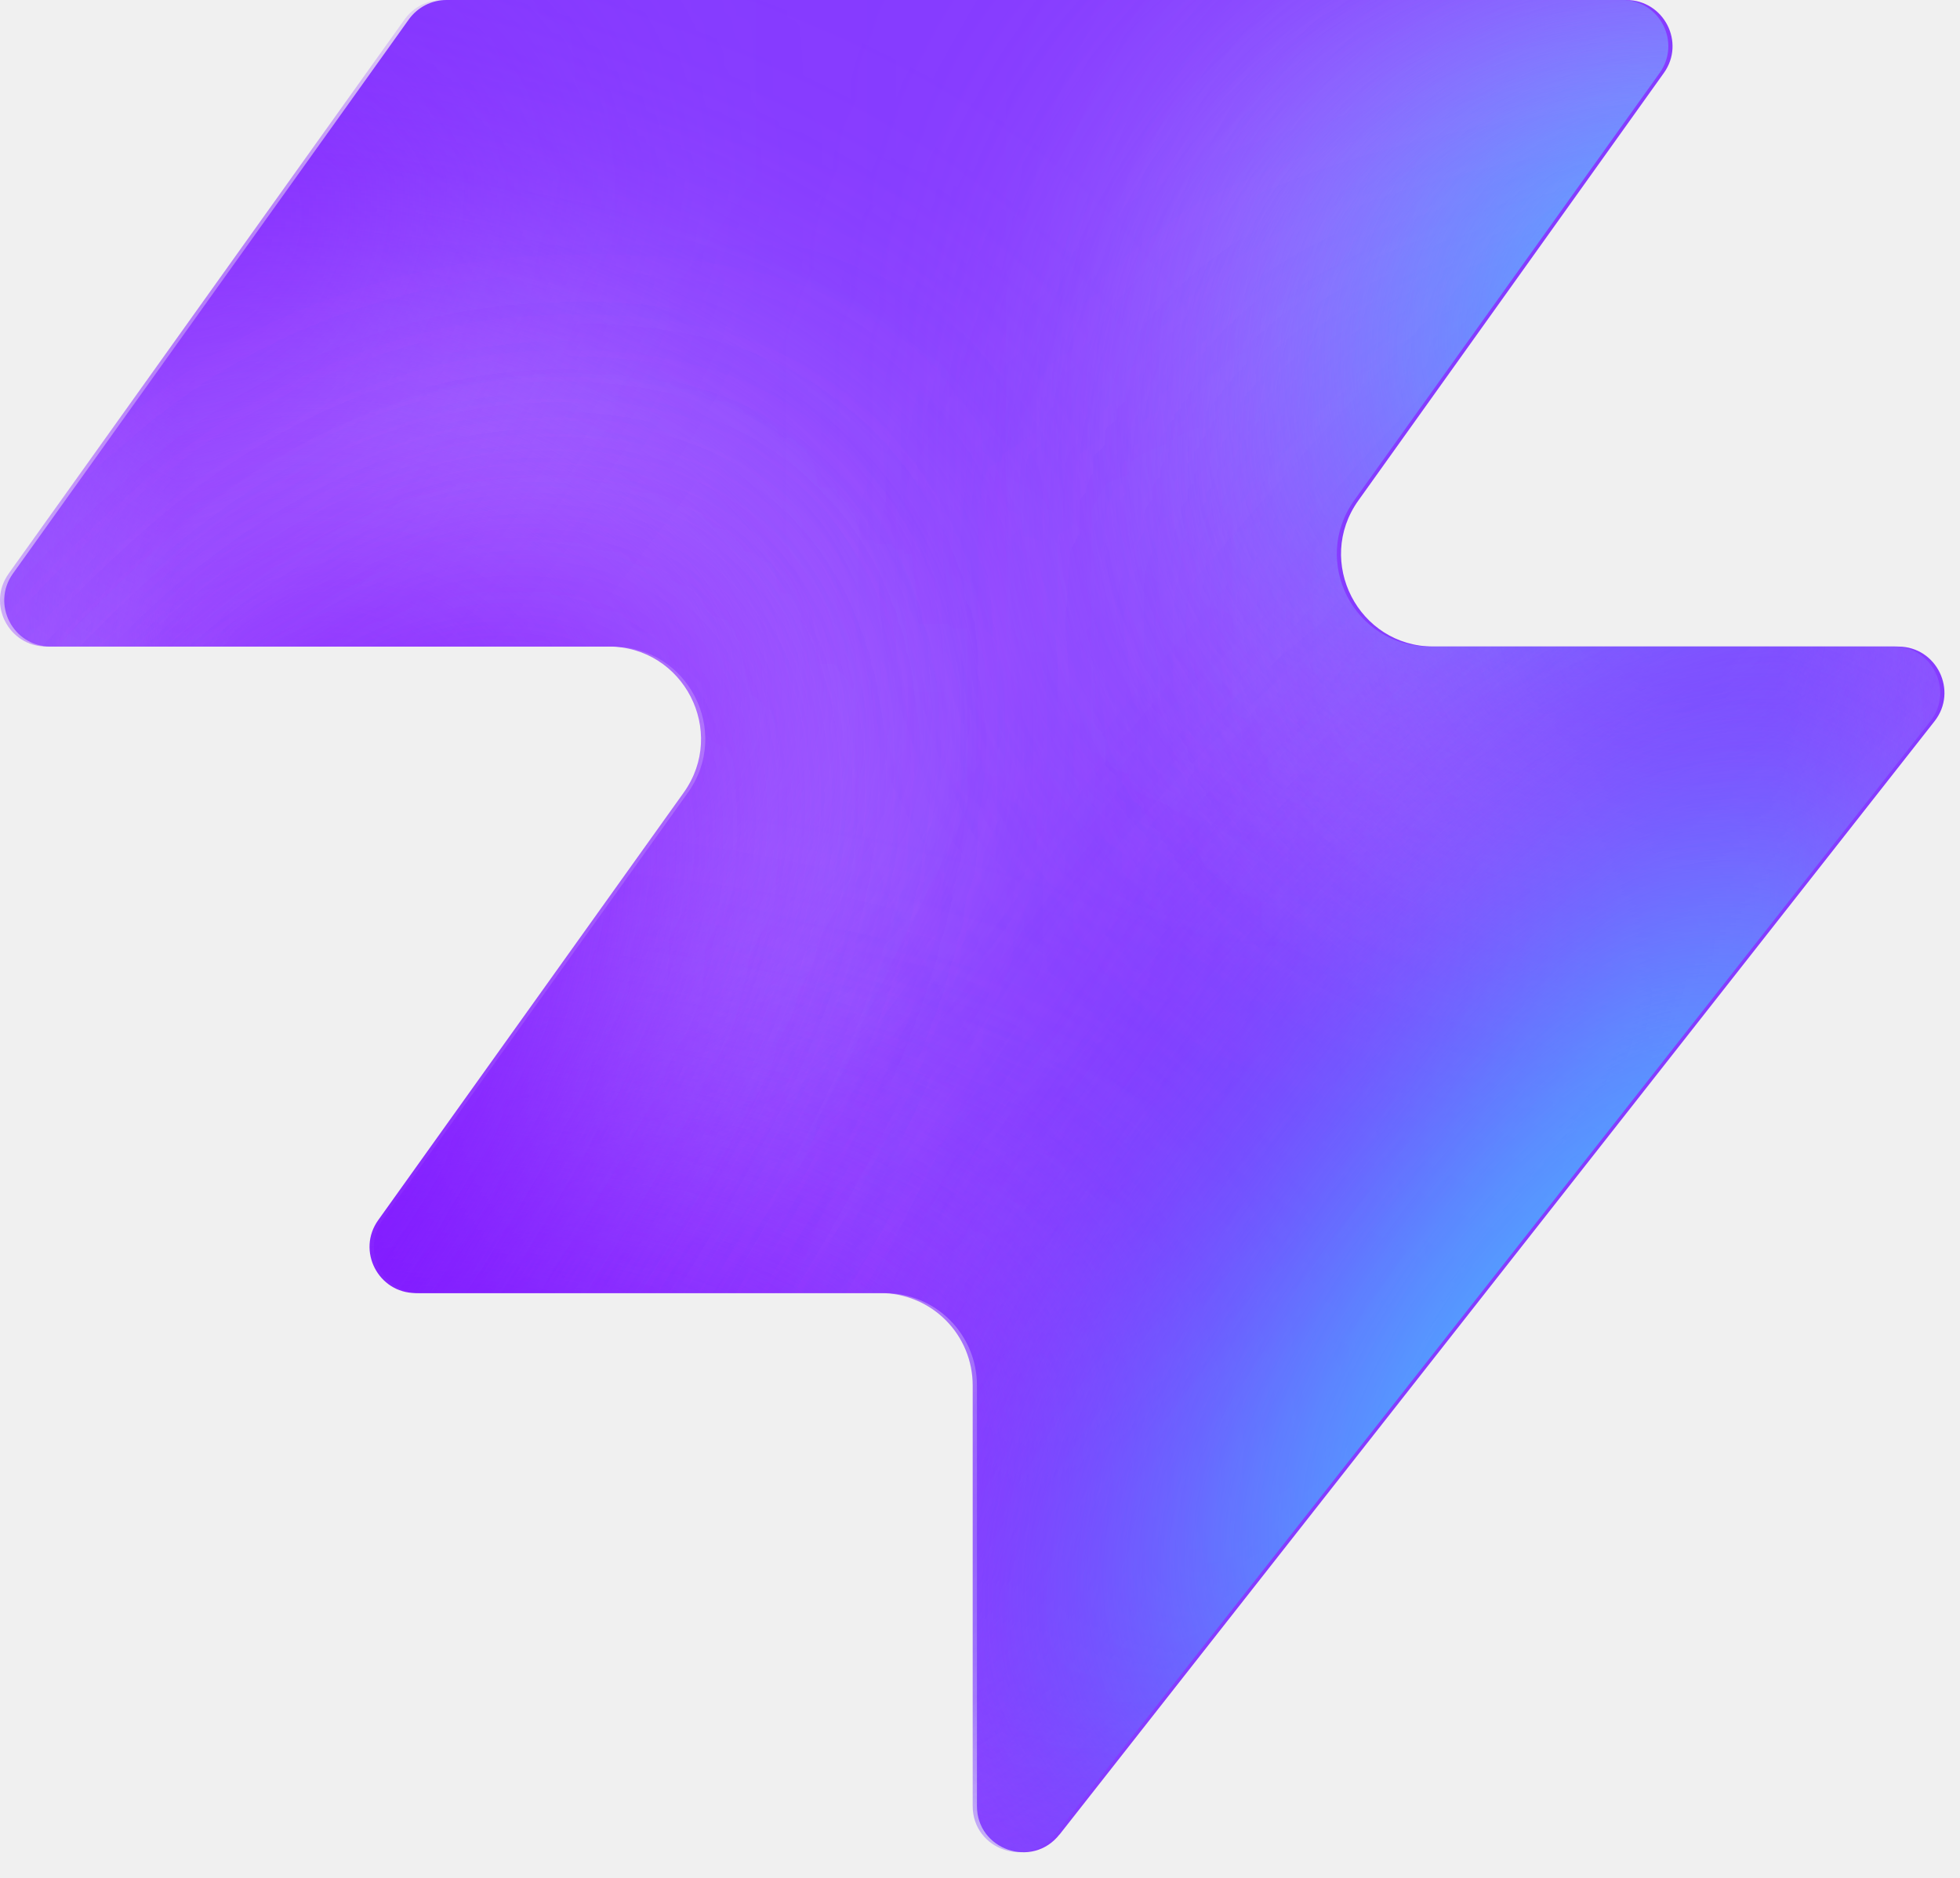
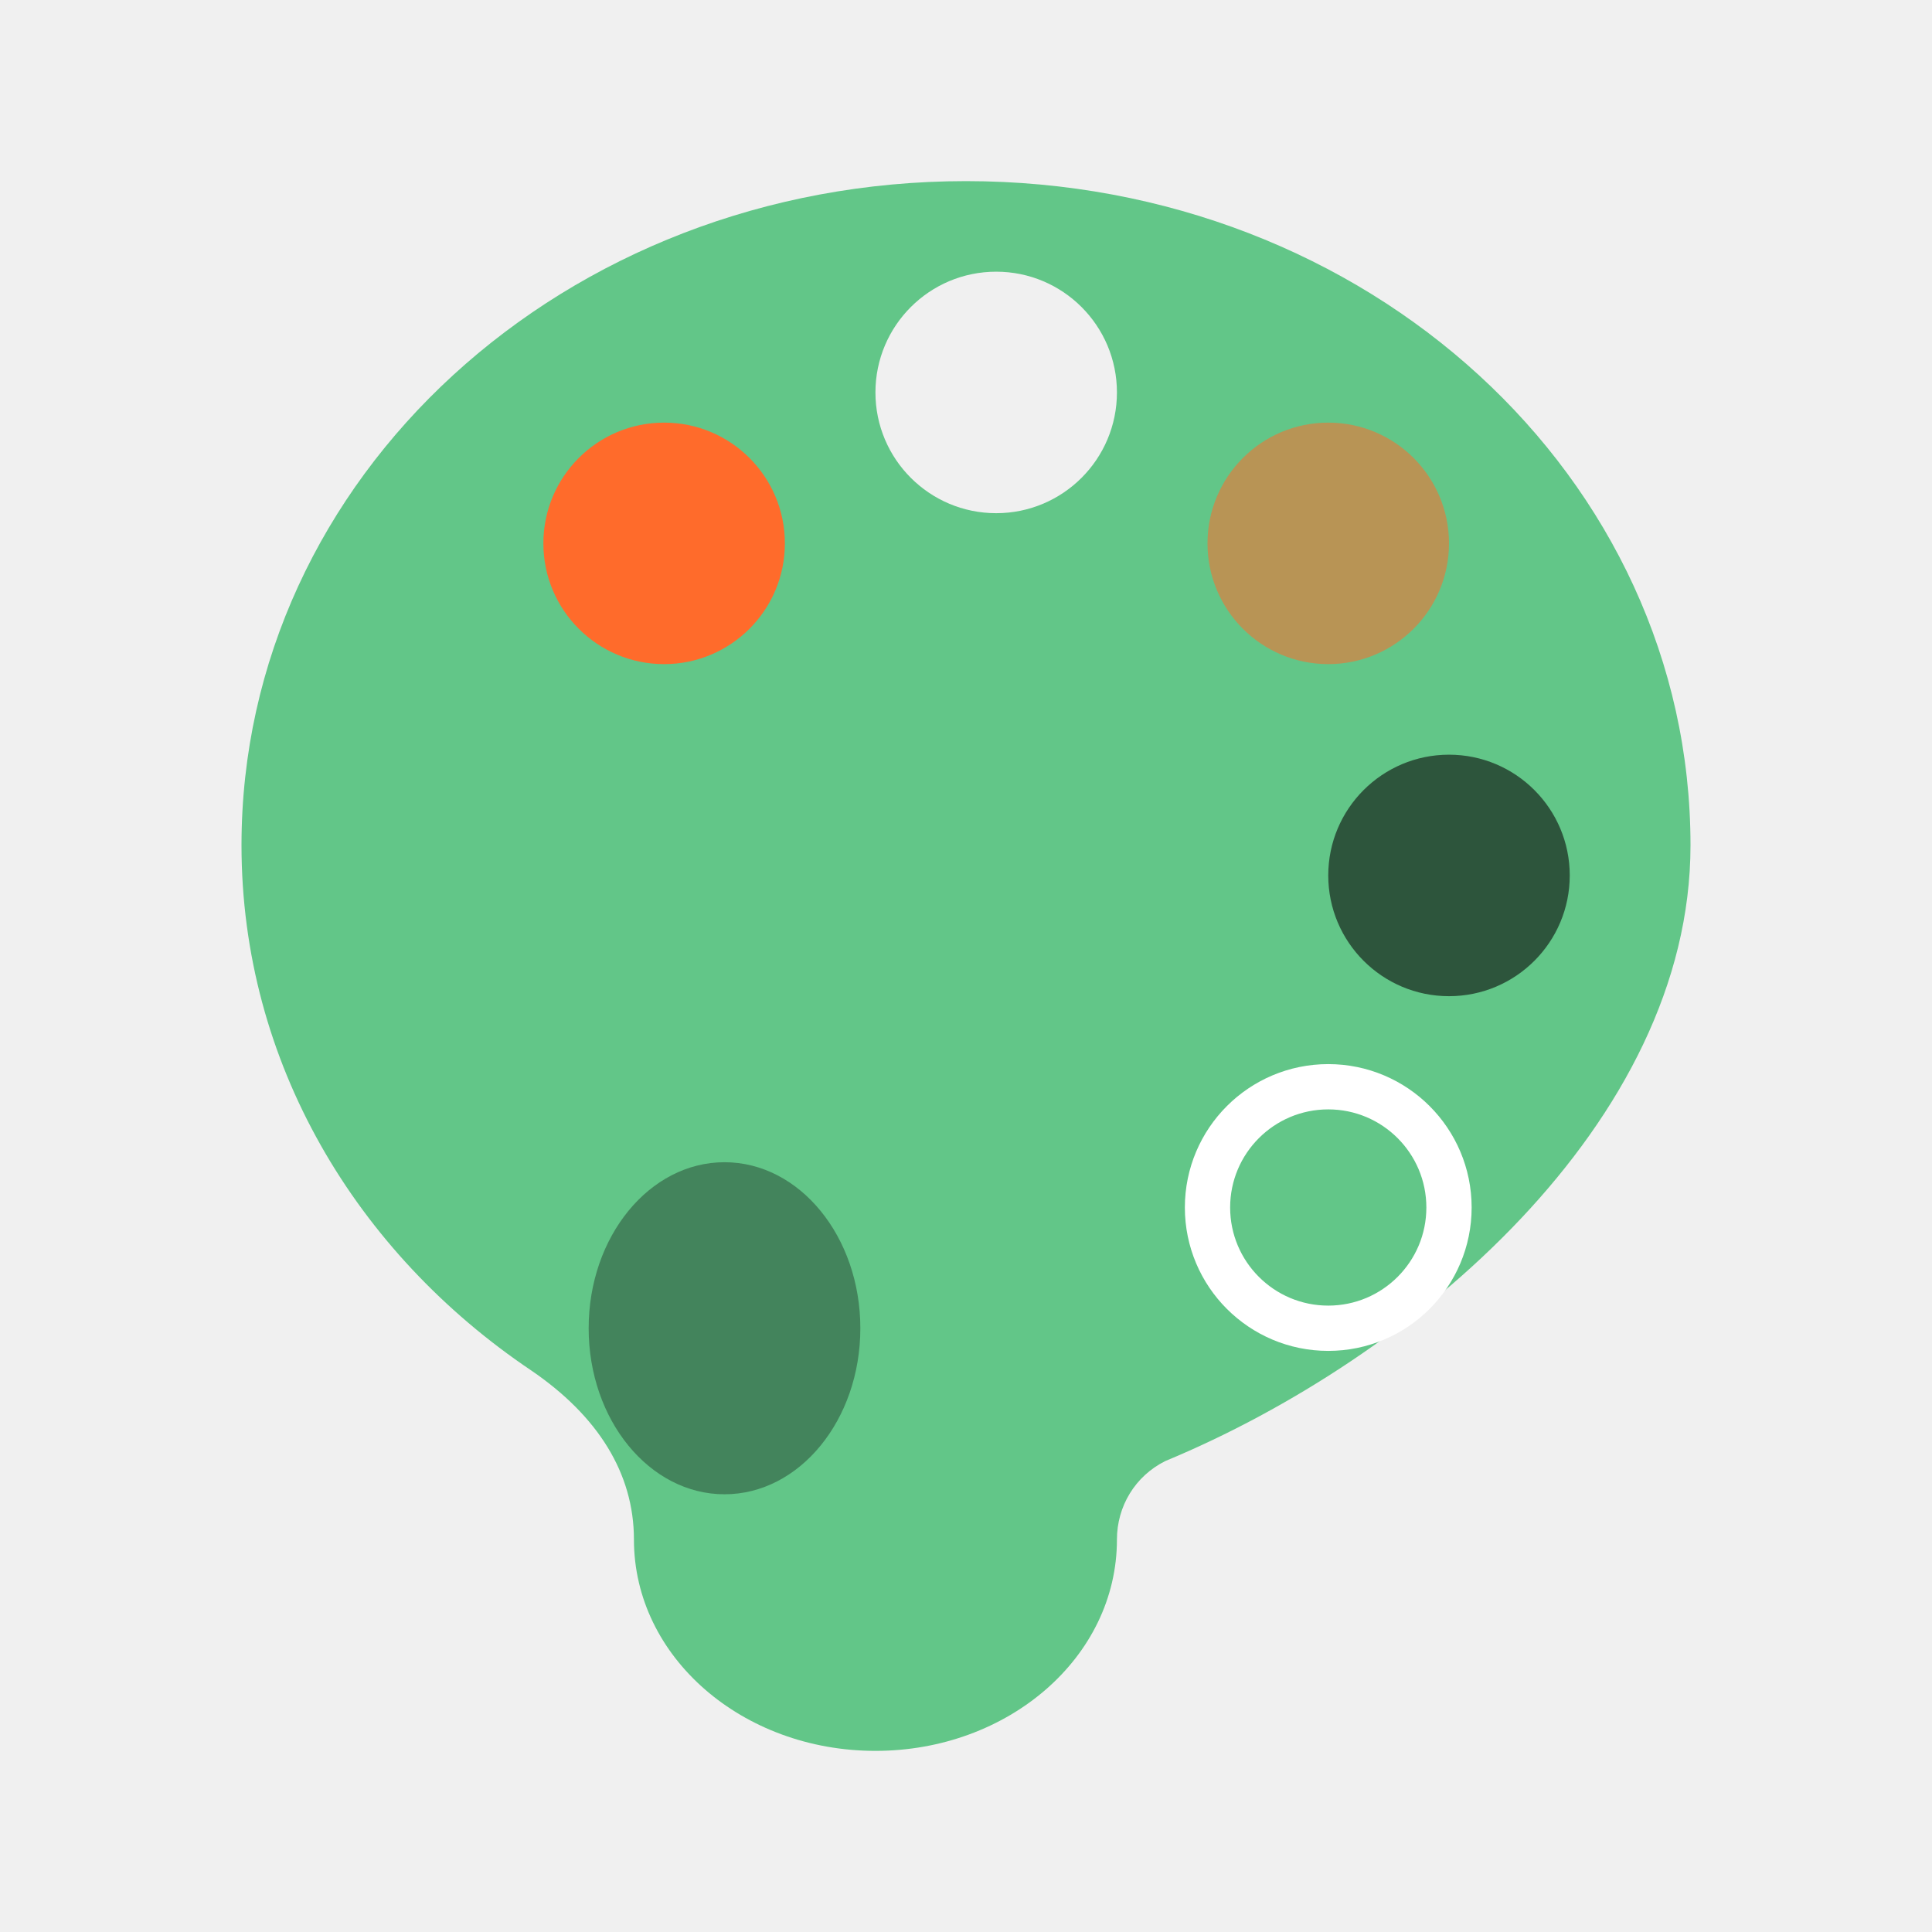
- <svg xmlns="http://www.w3.org/2000/svg" width="48" height="46" fill="none" viewBox="0 0 48 46">
-   <path fill="#863bff" d="M25.946 44.938c-.664.845-2.021.375-2.021-.698V33.937a2.26 2.26 0 0 0-2.262-2.262H10.287c-.92 0-1.456-1.04-.92-1.788l7.48-10.471c1.07-1.497 0-3.578-1.842-3.578H1.237c-.92 0-1.456-1.04-.92-1.788L10.013.474c.214-.297.556-.474.92-.474h28.894c.92 0 1.456 1.04.92 1.788l-7.48 10.471c-1.07 1.498 0 3.579 1.842 3.579h11.377c.943 0 1.473 1.088.89 1.83L25.947 44.94z" style="fill:#863bff;fill:color(display-p3 .525 .23 1);fill-opacity:1" />
-   <mask id="a" width="48" height="46" x="0" y="0" maskUnits="userSpaceOnUse" style="mask-type:alpha">
-     <path fill="#000" d="M25.842 44.938c-.664.844-2.021.375-2.021-.698V33.937a2.26 2.26 0 0 0-2.262-2.262H10.183c-.92 0-1.456-1.04-.92-1.788l7.48-10.471c1.07-1.498 0-3.579-1.842-3.579H1.133c-.92 0-1.456-1.04-.92-1.787L9.91.473c.214-.297.556-.474.92-.474h28.894c.92 0 1.456 1.04.92 1.788l-7.48 10.471c-1.07 1.498 0 3.578 1.842 3.578h11.377c.943 0 1.473 1.088.89 1.832L25.843 44.94z" style="fill:#000;fill-opacity:1" />
-   </mask>
-   <g mask="url(#a)">
-     <g filter="url(#b)">
-       <ellipse cx="5.508" cy="14.704" fill="#ede6ff" rx="5.508" ry="14.704" style="fill:#ede6ff;fill:color(display-p3 .927 .903 1);fill-opacity:1" transform="matrix(.00324 1 1 -.00324 -4.47 31.516)" />
-     </g>
-     <g filter="url(#c)">
-       <ellipse cx="10.399" cy="29.851" fill="#ede6ff" rx="10.399" ry="29.851" style="fill:#ede6ff;fill:color(display-p3 .927 .903 1);fill-opacity:1" transform="matrix(.00324 1 1 -.00324 -39.328 7.883)" />
-     </g>
-     <g filter="url(#d)">
-       <ellipse cx="5.508" cy="30.487" fill="#7e14ff" rx="5.508" ry="30.487" style="fill:#7e14ff;fill:color(display-p3 .492 .077 1);fill-opacity:1" transform="rotate(89.814 -25.913 -14.639)scale(1 -1)" />
-     </g>
-     <g filter="url(#e)">
-       <ellipse cx="5.508" cy="30.599" fill="#7e14ff" rx="5.508" ry="30.599" style="fill:#7e14ff;fill:color(display-p3 .492 .077 1);fill-opacity:1" transform="rotate(89.814 -32.644 -3.334)scale(1 -1)" />
-     </g>
-     <g filter="url(#f)">
-       <ellipse cx="5.508" cy="30.599" fill="#7e14ff" rx="5.508" ry="30.599" style="fill:#7e14ff;fill:color(display-p3 .492 .077 1);fill-opacity:1" transform="matrix(.00324 1 1 -.00324 -34.34 30.47)" />
-     </g>
-     <g filter="url(#g)">
-       <ellipse cx="14.072" cy="22.078" fill="#ede6ff" rx="14.072" ry="22.078" style="fill:#ede6ff;fill:color(display-p3 .927 .903 1);fill-opacity:1" transform="rotate(93.35 24.506 48.493)scale(-1 1)" />
-     </g>
-     <g filter="url(#h)">
-       <ellipse cx="3.47" cy="21.501" fill="#7e14ff" rx="3.47" ry="21.501" style="fill:#7e14ff;fill:color(display-p3 .492 .077 1);fill-opacity:1" transform="rotate(89.009 28.708 47.59)scale(-1 1)" />
-     </g>
-     <g filter="url(#i)">
-       <ellipse cx="3.47" cy="21.501" fill="#7e14ff" rx="3.47" ry="21.501" style="fill:#7e14ff;fill:color(display-p3 .492 .077 1);fill-opacity:1" transform="rotate(89.009 28.708 47.59)scale(-1 1)" />
-     </g>
-     <g filter="url(#j)">
-       <ellipse cx=".387" cy="8.972" fill="#7e14ff" rx="4.407" ry="29.108" style="fill:#7e14ff;fill:color(display-p3 .492 .077 1);fill-opacity:1" transform="rotate(39.51 .387 8.972)" />
-     </g>
-     <g filter="url(#k)">
-       <ellipse cx="47.523" cy="-6.092" fill="#7e14ff" rx="4.407" ry="29.108" style="fill:#7e14ff;fill:color(display-p3 .492 .077 1);fill-opacity:1" transform="rotate(37.892 47.523 -6.092)" />
-     </g>
-     <g filter="url(#l)">
-       <ellipse cx="41.412" cy="6.333" fill="#47bfff" rx="5.971" ry="9.665" style="fill:#47bfff;fill:color(display-p3 .28 .748 1);fill-opacity:1" transform="rotate(37.892 41.412 6.333)" />
-     </g>
-     <g filter="url(#m)">
-       <ellipse cx="-1.879" cy="38.332" fill="#7e14ff" rx="4.407" ry="29.108" style="fill:#7e14ff;fill:color(display-p3 .492 .077 1);fill-opacity:1" transform="rotate(37.892 -1.88 38.332)" />
-     </g>
-     <g filter="url(#n)">
-       <ellipse cx="-1.879" cy="38.332" fill="#7e14ff" rx="4.407" ry="29.108" style="fill:#7e14ff;fill:color(display-p3 .492 .077 1);fill-opacity:1" transform="rotate(37.892 -1.88 38.332)" />
-     </g>
-     <g filter="url(#o)">
-       <ellipse cx="35.651" cy="29.907" fill="#7e14ff" rx="4.407" ry="29.108" style="fill:#7e14ff;fill:color(display-p3 .492 .077 1);fill-opacity:1" transform="rotate(37.892 35.651 29.907)" />
-     </g>
-     <g filter="url(#p)">
-       <ellipse cx="38.418" cy="32.4" fill="#47bfff" rx="5.971" ry="15.297" style="fill:#47bfff;fill:color(display-p3 .28 .748 1);fill-opacity:1" transform="rotate(37.892 38.418 32.4)" />
-     </g>
-   </g>
-   <defs>
-     <filter id="b" width="60.045" height="41.654" x="-19.77" y="16.149" color-interpolation-filters="sRGB" filterUnits="userSpaceOnUse">
-       <feFlood flood-opacity="0" result="BackgroundImageFix" />
-       <feBlend in="SourceGraphic" in2="BackgroundImageFix" result="shape" />
-       <feGaussianBlur result="effect1_foregroundBlur_2002_17158" stdDeviation="7.659" />
-     </filter>
-     <filter id="c" width="90.34" height="51.437" x="-54.613" y="-7.533" color-interpolation-filters="sRGB" filterUnits="userSpaceOnUse">
-       <feFlood flood-opacity="0" result="BackgroundImageFix" />
-       <feBlend in="SourceGraphic" in2="BackgroundImageFix" result="shape" />
-       <feGaussianBlur result="effect1_foregroundBlur_2002_17158" stdDeviation="7.659" />
-     </filter>
-     <filter id="d" width="79.355" height="29.4" x="-49.64" y="2.03" color-interpolation-filters="sRGB" filterUnits="userSpaceOnUse">
-       <feFlood flood-opacity="0" result="BackgroundImageFix" />
-       <feBlend in="SourceGraphic" in2="BackgroundImageFix" result="shape" />
-       <feGaussianBlur result="effect1_foregroundBlur_2002_17158" stdDeviation="4.596" />
-     </filter>
-     <filter id="e" width="79.579" height="29.4" x="-45.045" y="20.029" color-interpolation-filters="sRGB" filterUnits="userSpaceOnUse">
-       <feFlood flood-opacity="0" result="BackgroundImageFix" />
-       <feBlend in="SourceGraphic" in2="BackgroundImageFix" result="shape" />
-       <feGaussianBlur result="effect1_foregroundBlur_2002_17158" stdDeviation="4.596" />
-     </filter>
-     <filter id="f" width="79.579" height="29.4" x="-43.513" y="21.178" color-interpolation-filters="sRGB" filterUnits="userSpaceOnUse">
-       <feFlood flood-opacity="0" result="BackgroundImageFix" />
-       <feBlend in="SourceGraphic" in2="BackgroundImageFix" result="shape" />
-       <feGaussianBlur result="effect1_foregroundBlur_2002_17158" stdDeviation="4.596" />
-     </filter>
-     <filter id="g" width="74.749" height="58.852" x="15.756" y="-17.901" color-interpolation-filters="sRGB" filterUnits="userSpaceOnUse">
-       <feFlood flood-opacity="0" result="BackgroundImageFix" />
-       <feBlend in="SourceGraphic" in2="BackgroundImageFix" result="shape" />
-       <feGaussianBlur result="effect1_foregroundBlur_2002_17158" stdDeviation="7.659" />
-     </filter>
-     <filter id="h" width="61.377" height="25.362" x="23.548" y="2.284" color-interpolation-filters="sRGB" filterUnits="userSpaceOnUse">
-       <feFlood flood-opacity="0" result="BackgroundImageFix" />
-       <feBlend in="SourceGraphic" in2="BackgroundImageFix" result="shape" />
-       <feGaussianBlur result="effect1_foregroundBlur_2002_17158" stdDeviation="4.596" />
-     </filter>
-     <filter id="i" width="61.377" height="25.362" x="23.548" y="2.284" color-interpolation-filters="sRGB" filterUnits="userSpaceOnUse">
-       <feFlood flood-opacity="0" result="BackgroundImageFix" />
-       <feBlend in="SourceGraphic" in2="BackgroundImageFix" result="shape" />
-       <feGaussianBlur result="effect1_foregroundBlur_2002_17158" stdDeviation="4.596" />
-     </filter>
-     <filter id="j" width="56.045" height="63.649" x="-27.636" y="-22.853" color-interpolation-filters="sRGB" filterUnits="userSpaceOnUse">
-       <feFlood flood-opacity="0" result="BackgroundImageFix" />
-       <feBlend in="SourceGraphic" in2="BackgroundImageFix" result="shape" />
-       <feGaussianBlur result="effect1_foregroundBlur_2002_17158" stdDeviation="4.596" />
-     </filter>
-     <filter id="k" width="54.814" height="64.646" x="20.116" y="-38.415" color-interpolation-filters="sRGB" filterUnits="userSpaceOnUse">
-       <feFlood flood-opacity="0" result="BackgroundImageFix" />
-       <feBlend in="SourceGraphic" in2="BackgroundImageFix" result="shape" />
-       <feGaussianBlur result="effect1_foregroundBlur_2002_17158" stdDeviation="4.596" />
-     </filter>
-     <filter id="l" width="33.541" height="35.313" x="24.641" y="-11.323" color-interpolation-filters="sRGB" filterUnits="userSpaceOnUse">
-       <feFlood flood-opacity="0" result="BackgroundImageFix" />
-       <feBlend in="SourceGraphic" in2="BackgroundImageFix" result="shape" />
-       <feGaussianBlur result="effect1_foregroundBlur_2002_17158" stdDeviation="4.596" />
-     </filter>
-     <filter id="m" width="54.814" height="64.646" x="-29.286" y="6.009" color-interpolation-filters="sRGB" filterUnits="userSpaceOnUse">
-       <feFlood flood-opacity="0" result="BackgroundImageFix" />
-       <feBlend in="SourceGraphic" in2="BackgroundImageFix" result="shape" />
-       <feGaussianBlur result="effect1_foregroundBlur_2002_17158" stdDeviation="4.596" />
-     </filter>
-     <filter id="n" width="54.814" height="64.646" x="-29.286" y="6.009" color-interpolation-filters="sRGB" filterUnits="userSpaceOnUse">
-       <feFlood flood-opacity="0" result="BackgroundImageFix" />
-       <feBlend in="SourceGraphic" in2="BackgroundImageFix" result="shape" />
-       <feGaussianBlur result="effect1_foregroundBlur_2002_17158" stdDeviation="4.596" />
-     </filter>
-     <filter id="o" width="54.814" height="64.646" x="8.244" y="-2.416" color-interpolation-filters="sRGB" filterUnits="userSpaceOnUse">
-       <feFlood flood-opacity="0" result="BackgroundImageFix" />
-       <feBlend in="SourceGraphic" in2="BackgroundImageFix" result="shape" />
-       <feGaussianBlur result="effect1_foregroundBlur_2002_17158" stdDeviation="4.596" />
-     </filter>
-     <filter id="p" width="39.409" height="43.623" x="18.713" y="10.588" color-interpolation-filters="sRGB" filterUnits="userSpaceOnUse">
-       <feFlood flood-opacity="0" result="BackgroundImageFix" />
-       <feBlend in="SourceGraphic" in2="BackgroundImageFix" result="shape" />
-       <feGaussianBlur result="effect1_foregroundBlur_2002_17158" stdDeviation="4.596" />
-     </filter>
-   </defs>
+ <svg xmlns="http://www.w3.org/2000/svg" viewBox="0 0 64 64" fill="none">
+   <path d="M32 6C18.7 6 8 15.8 8 28c0 7.2 3.8 13.5 9.6 17.4C19.8 46.9 21 48.8 21 51c0 3.9 3.6 7 8 7s8-3.1 8-7c0-1.1.6-2.1 1.6-2.6C46.8 45 56 37.2 56 28 56 15.8 45.3 6 32 6z" fill="#62C688" />
+   <ellipse cx="24" cy="44" rx="4.5" ry="5.5" fill="#0a0a0a" opacity="0.35" />
+   <circle cx="22" cy="18" r="4" fill="#FF6B2B" />
+   <circle cx="33" cy="13" r="4" fill="#f0f0f0" />
+   <circle cx="44" cy="18" r="4" fill="#FF6B2B" opacity="0.55" />
+   <circle cx="48" cy="29" r="4" fill="#0a0a0a" opacity="0.6" />
+   <circle cx="44" cy="40" r="4" fill="#62C688" fill-opacity="0.5" stroke="#fff" stroke-width="1.5" />
</svg>
